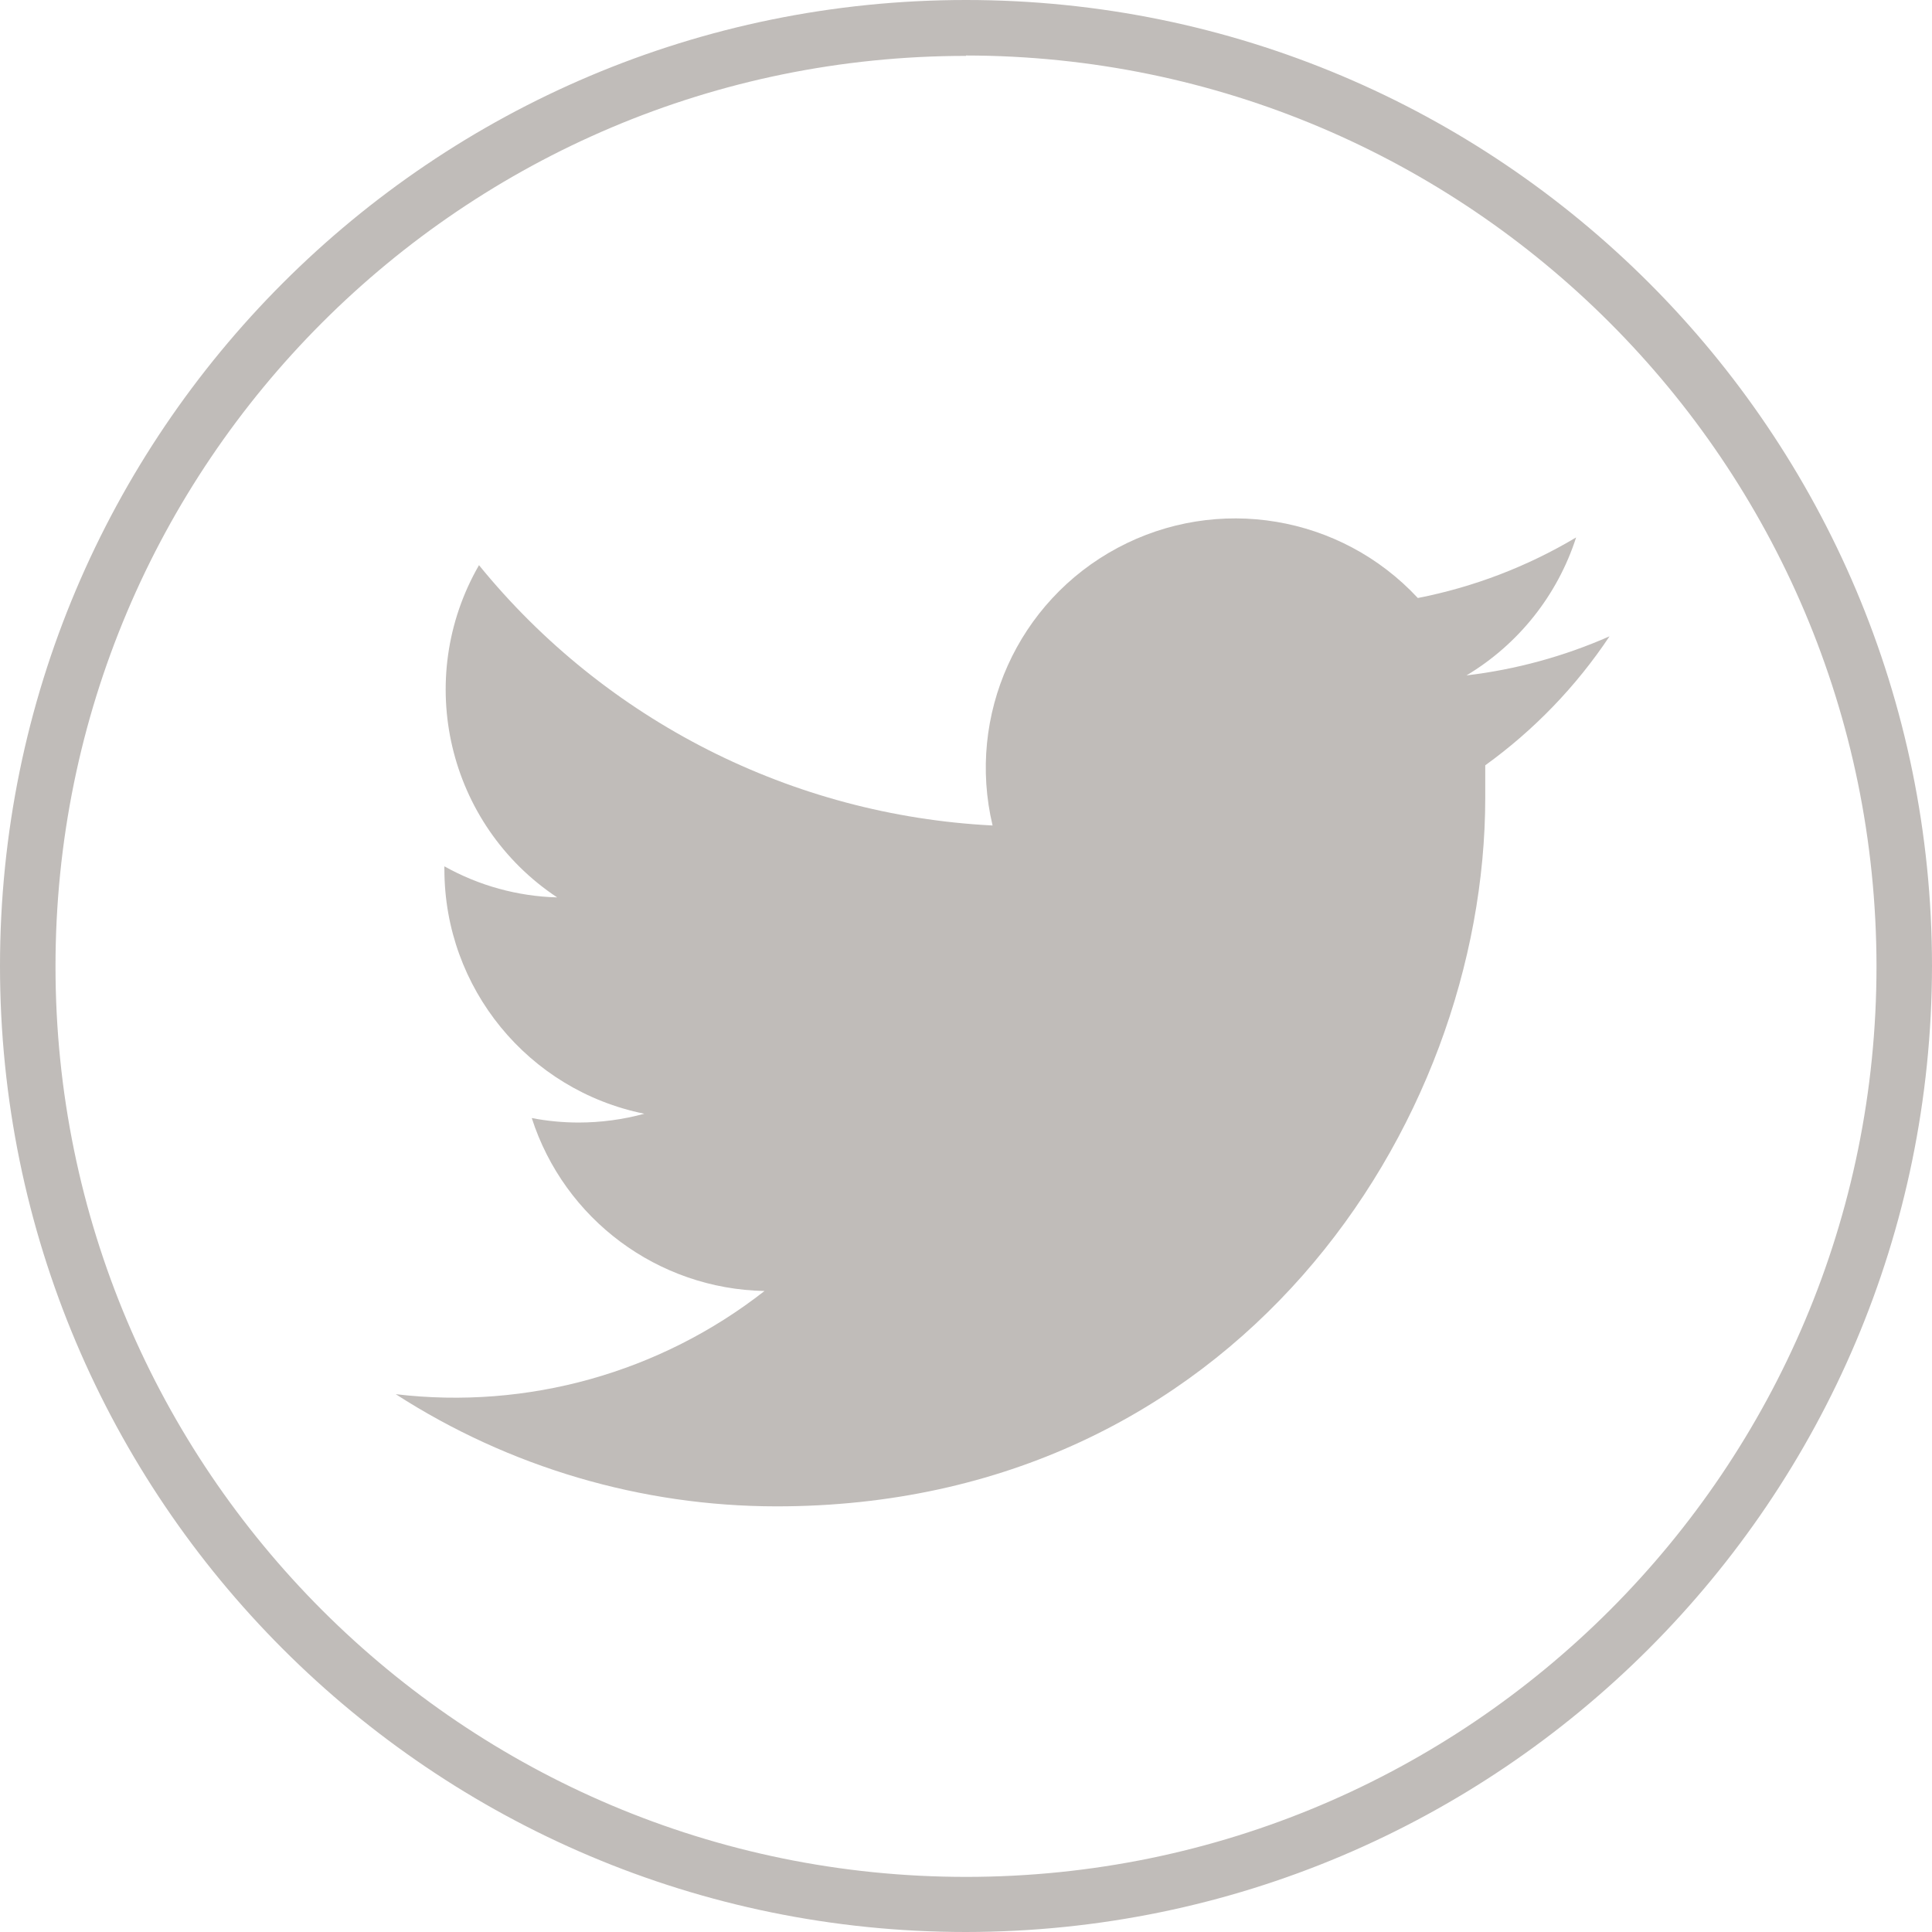
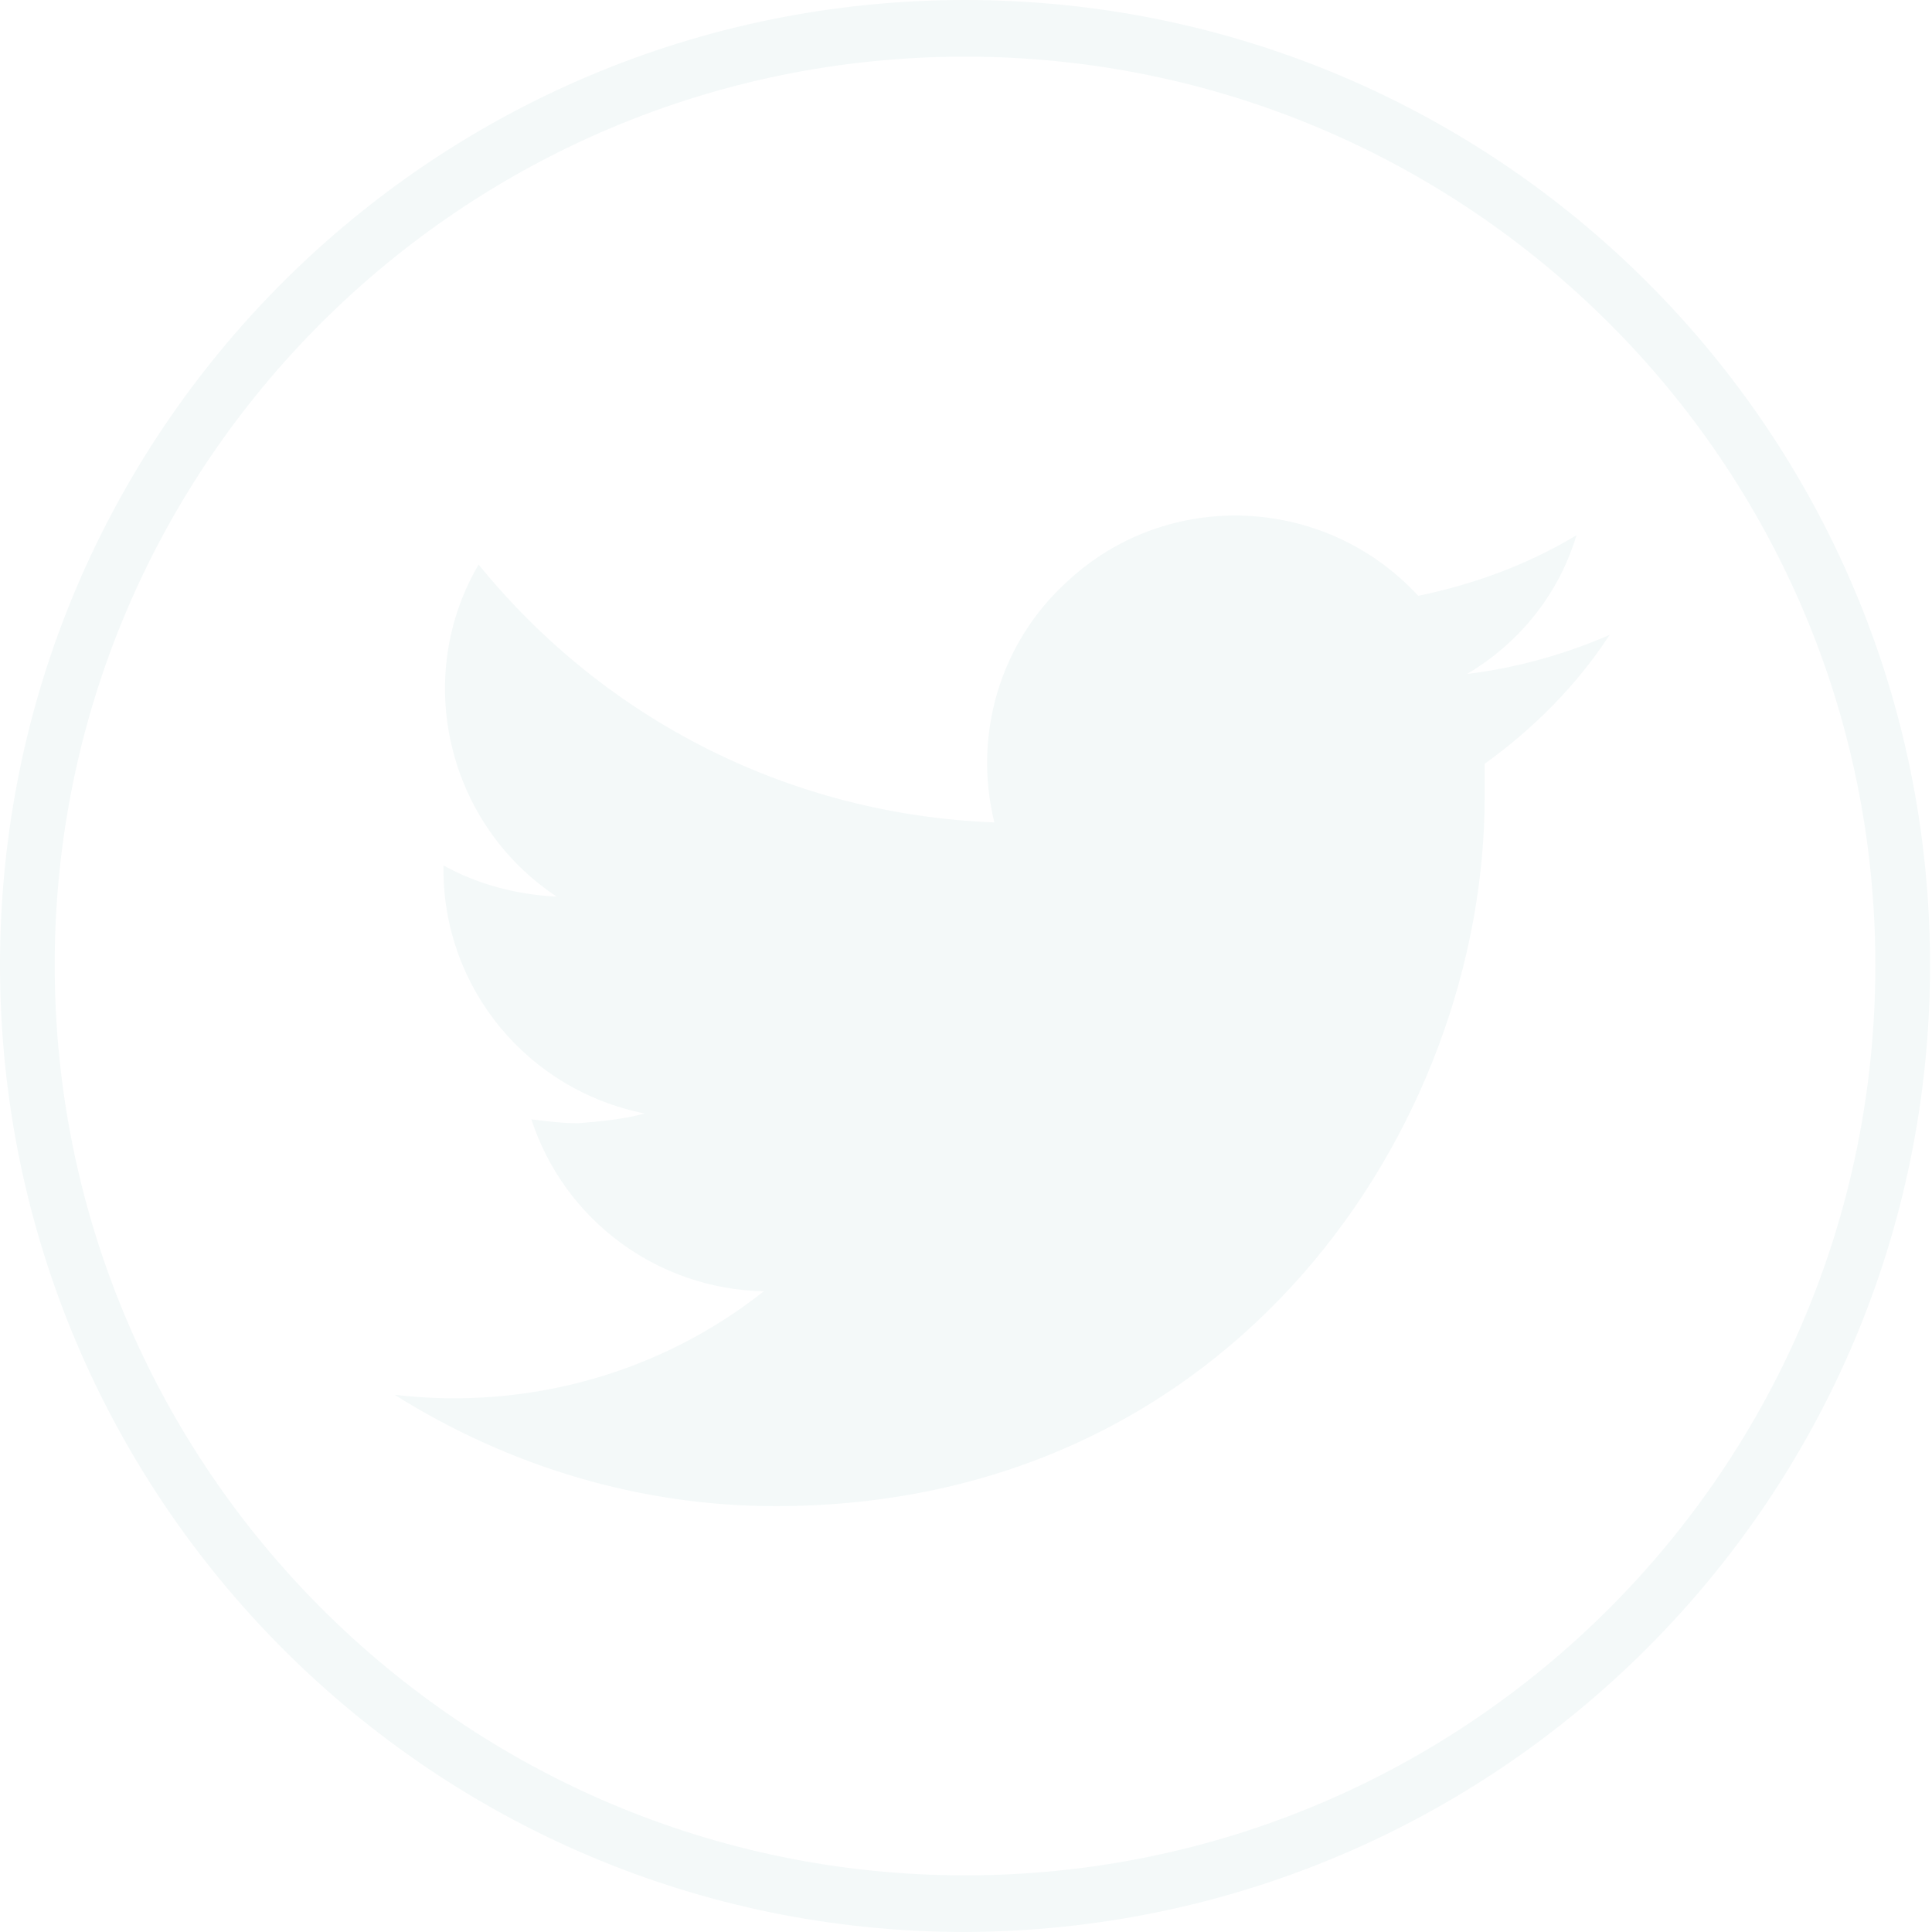
- <svg xmlns="http://www.w3.org/2000/svg" id="Capa_1" data-name="Capa 1" viewBox="0 0 98.86 98.86">
-   <defs>
-     <style>.cls-1{fill:#c0bcb9;}</style>
-   </defs>
-   <path class="cls-1" d="M50,99.43A49.43,49.43,0,1,1,99.43,50,49.48,49.48,0,0,1,50,99.43Zm0-96A46.59,46.59,0,1,0,96.59,50,46.64,46.64,0,0,0,50,3.41Z" transform="translate(-0.57 -0.57)" />
-   <path class="cls-1" d="M40.3,77.65c23.45,0,36.27-19.43,36.27-36.27,0-.55,0-1.1,0-1.65a25.75,25.75,0,0,0,6.36-6.6,25.6,25.6,0,0,1-7.32,2,12.81,12.81,0,0,0,5.61-7.06,25.31,25.31,0,0,1-8.1,3.1A12.76,12.76,0,0,0,51.36,42.81,36.24,36.24,0,0,1,25.08,29.49a12.76,12.76,0,0,0,4,17,12.51,12.51,0,0,1-5.77-1.59.86.86,0,0,0,0,.16,12.76,12.76,0,0,0,10.23,12.5,12.85,12.85,0,0,1-3.36.45,12.68,12.68,0,0,1-2.4-.23,12.77,12.77,0,0,0,11.91,8.85,25.69,25.69,0,0,1-18.87,5.28A36,36,0,0,0,40.3,77.65" transform="translate(-0.57 -0.57)" />
+ <svg xmlns="http://www.w3.org/2000/svg" version="1.1" id="Capa_1" x="0px" y="0px" viewBox="0 0 98.9 98.9" style="enable-background:new 0 0 98.9 98.9;" xml:space="preserve">
+   <style type="text/css">
+ 	.st0{fill:#F4F9F9;}
+ </style>
+   <path class="st0" d="M49.4,98.9C22.1,98.9,0,76.7,0,49.4S22.1,0,49.4,0s49.4,22.1,49.4,49.4l0,0C98.8,76.7,76.7,98.8,49.4,98.9z   M49.4,2.9C23.7,2.9,2.8,23.7,2.8,49.4S23.7,96,49.4,96S96,75.2,96,49.4c0,0,0,0,0,0C96,23.7,75.1,2.9,49.4,2.9L49.4,2.9z" />
+   <path class="st0" d="M39.7,77.1C63.2,77.1,76,57.6,76,40.8c0-0.5,0-1.1,0-1.7c2.5-1.8,4.7-4,6.4-6.6c-2.3,1-4.8,1.7-7.3,2  c2.7-1.6,4.7-4.1,5.6-7.1c-2.5,1.5-5.2,2.5-8.1,3.1c-4.8-5.2-12.9-5.5-18-0.7c-3.4,3.1-4.8,7.8-3.7,12.3  C40.5,41.7,31,36.9,24.5,28.9c-3.4,5.8-1.6,13.3,4,17c-2-0.1-4-0.6-5.8-1.6c0,0.1,0,0.1,0,0.2C22.7,50.6,27,55.8,33,57  c-1.1,0.3-2.2,0.4-3.4,0.5c-0.8,0-1.6-0.1-2.4-0.2c1.7,5.2,6.5,8.7,11.9,8.8c-5.3,4.2-12.1,6.1-18.9,5.3  C26.1,75.1,32.8,77.1,39.7,77.1" />
</svg>
